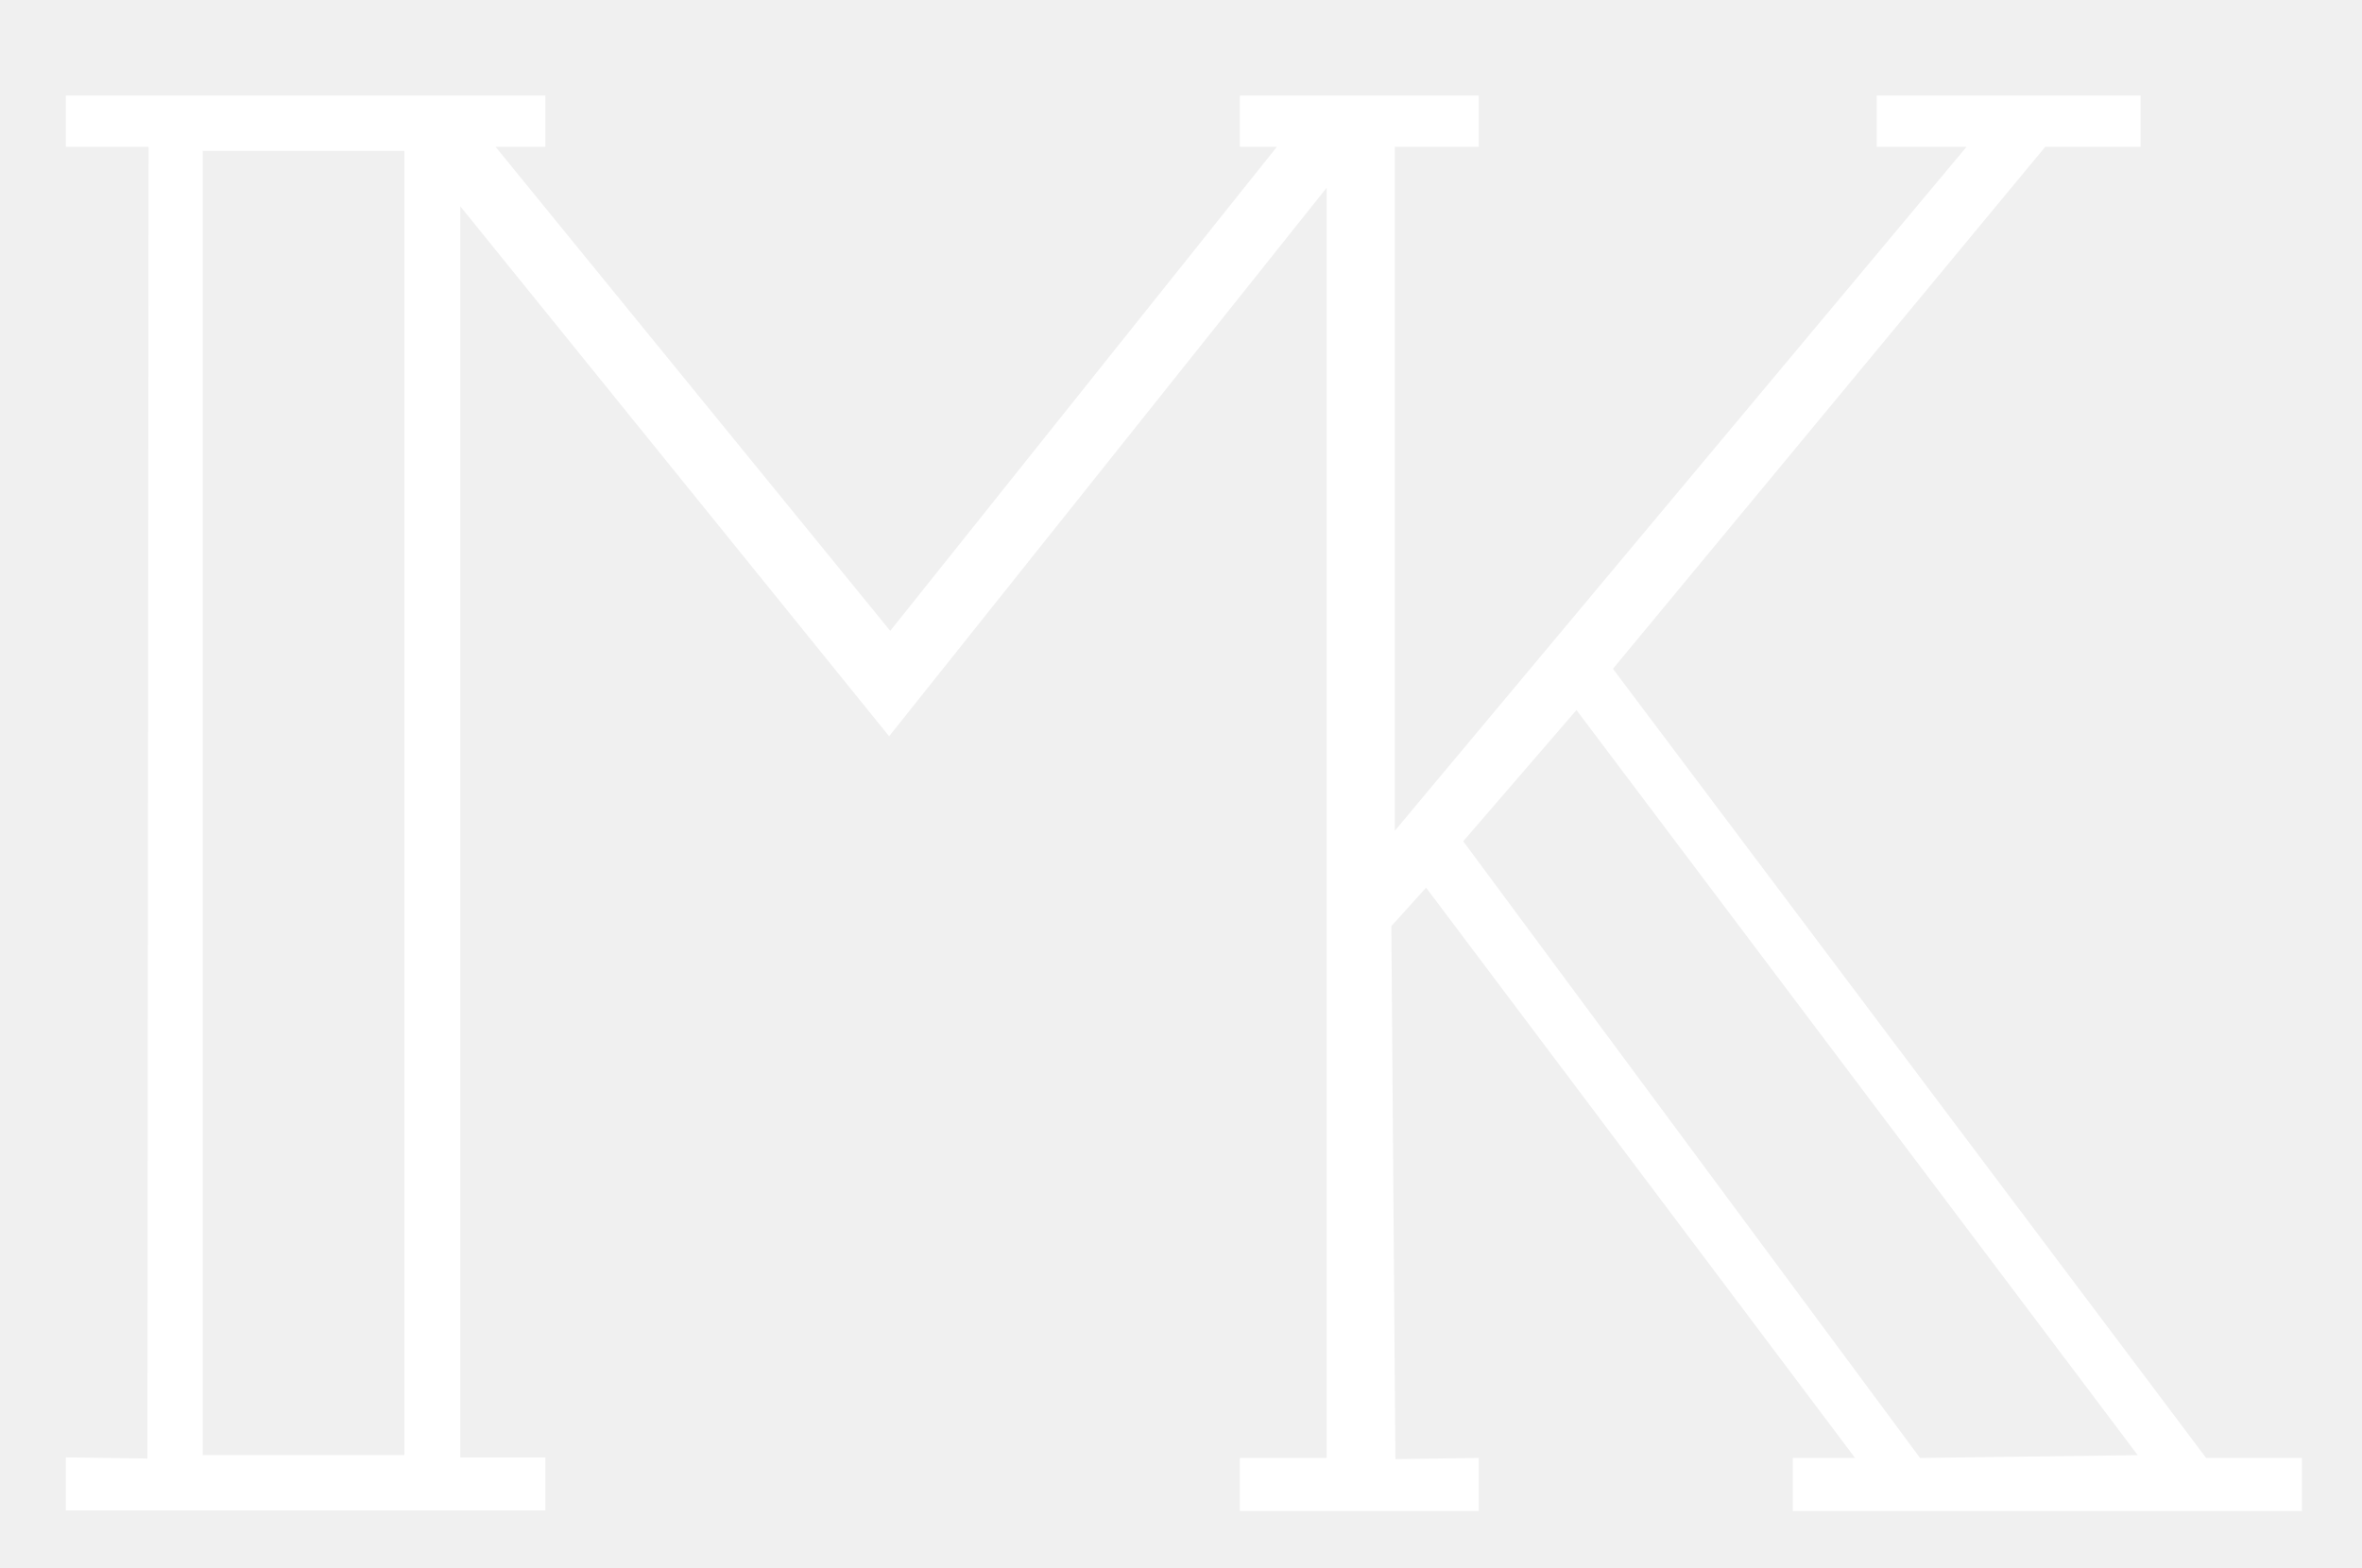
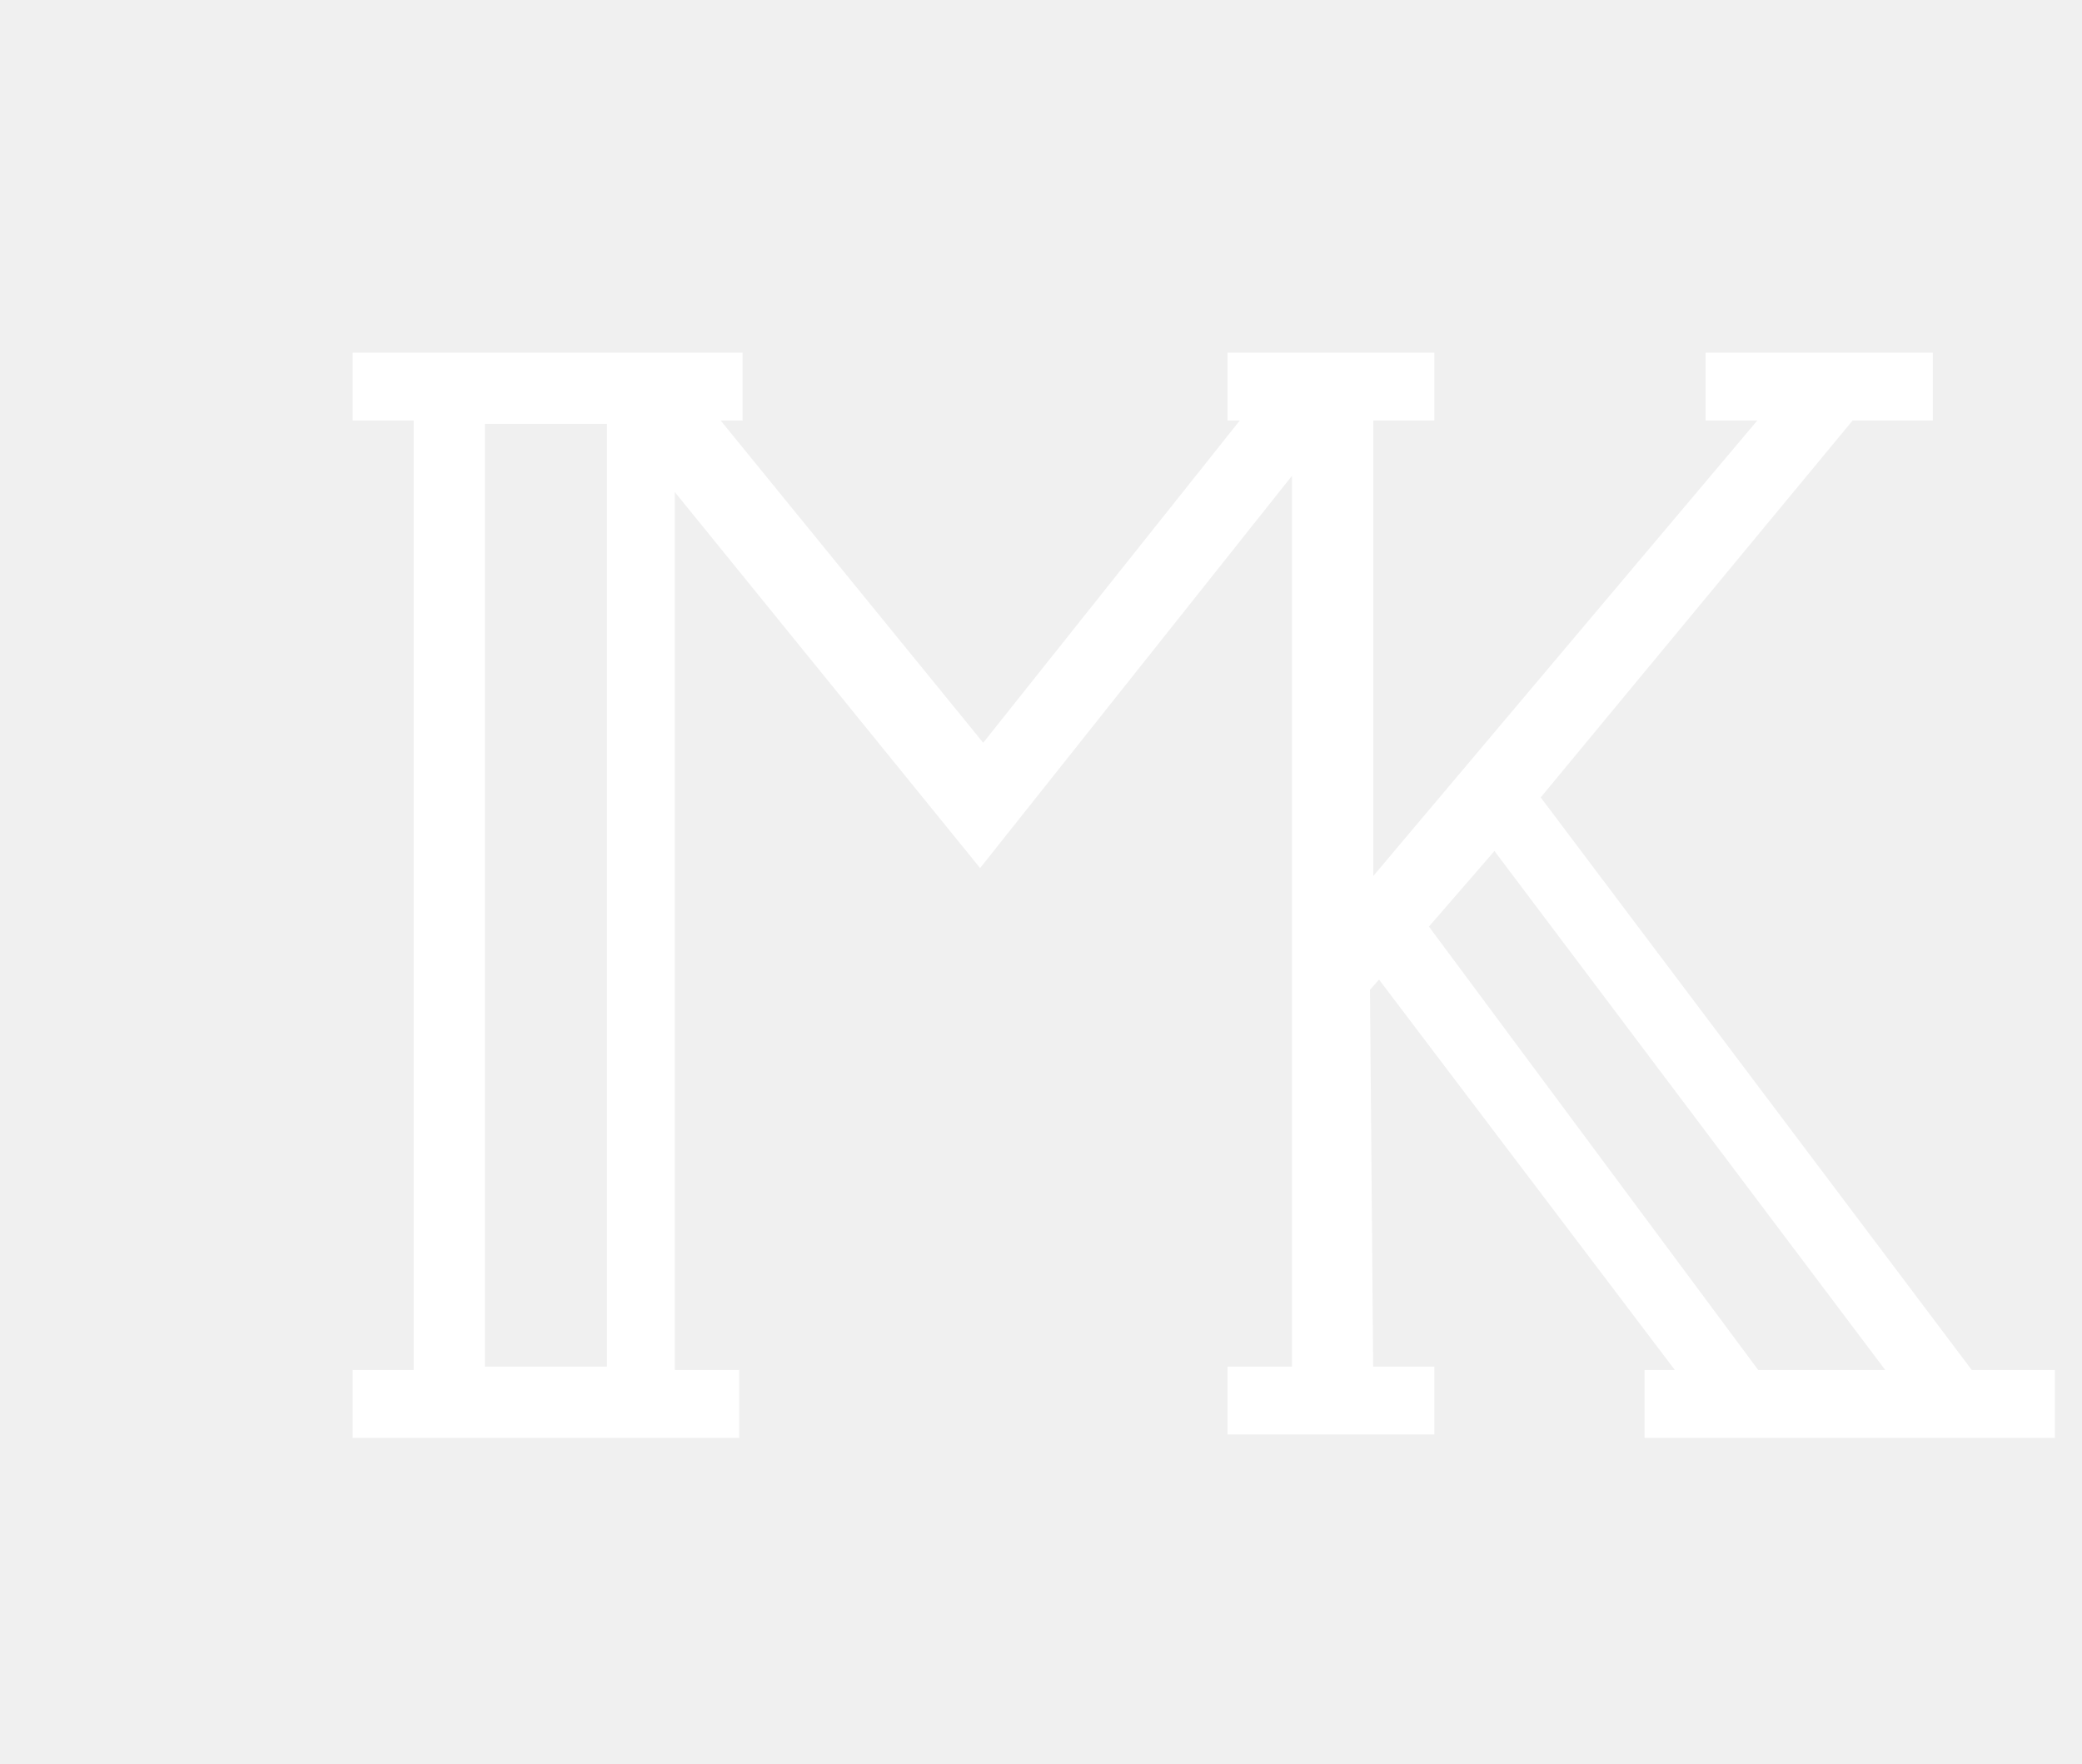
- <svg xmlns="http://www.w3.org/2000/svg" version="1.1" id="Layer_1" x="0px" y="0px" viewBox="0 0 405.4 269.1" enable-background="new 0 0 405.4 269.1" xml:space="preserve">
-   <path fill="#FFFFFF" stroke="#FFFFFF" stroke-miterlimit="10" d="M378.4,250.8l-102.2-136l74.6-90.1h16.1v-7.8h-44.3v7.8h16  L238.9,144V24.7h14.4v-7.8h-40v7.8h6.9l-67.4,84.4L84,24.7h9.1v-7.8H11.8v7.8H26l-0.2,226.2l-14-0.2v8.1h81.3v-8.1H78.5V34  l74.1,91.6l75.6-94.8v220h-14.9v8.1h40v-8.1l-14.3,0.2l-0.7-92.2l6.5-7.2l74.6,99.2h-11.2v8.1h86.4v-8.1H378.4z M69.9,250.3H34.3  V25.4h35.6V250.3z M329.3,250.8l-78.8-106.4l20.1-23.3l97.3,129.2L329.3,250.8z" />
+ <svg xmlns="http://www.w3.org/2000/svg" version="1.1" id="Layer_1" x="0px" y="0px" viewBox="-9.4 0 61.4 52" enable-background="new -9.4 0 61.4 52" xml:space="preserve">
+   <path fill="#FFFFFF" stroke="#FFFFFF" stroke-miterlimit="10" d="M48.5,40.9L35.4,23.5L45,11.9h2.1v-1h-5.7v1h2.1L30.6,27.2V11.9  h1.8v-1h-5.1v1h0.9l-8.6,10.8l-8.8-10.8h1.2v-1H1.5v1h1.8l0,29l-1.8,0v1h10.4v-1h-1.9V13.1l9.5,11.7l9.7-12.2v28.2h-1.9v1h5.1v-1  l-1.8,0l-0.1-11.8l0.8-0.9L41,40.9h-1.4v1h11.1v-1C50.6,40.9,48.5,40.9,48.5,40.9z M9,40.8H4.4V12H9C9,12,9,40.8,9,40.8z M42.2,40.9  L32.1,27.3l2.6-3l12.5,16.6L42.2,40.9z" />
</svg>
